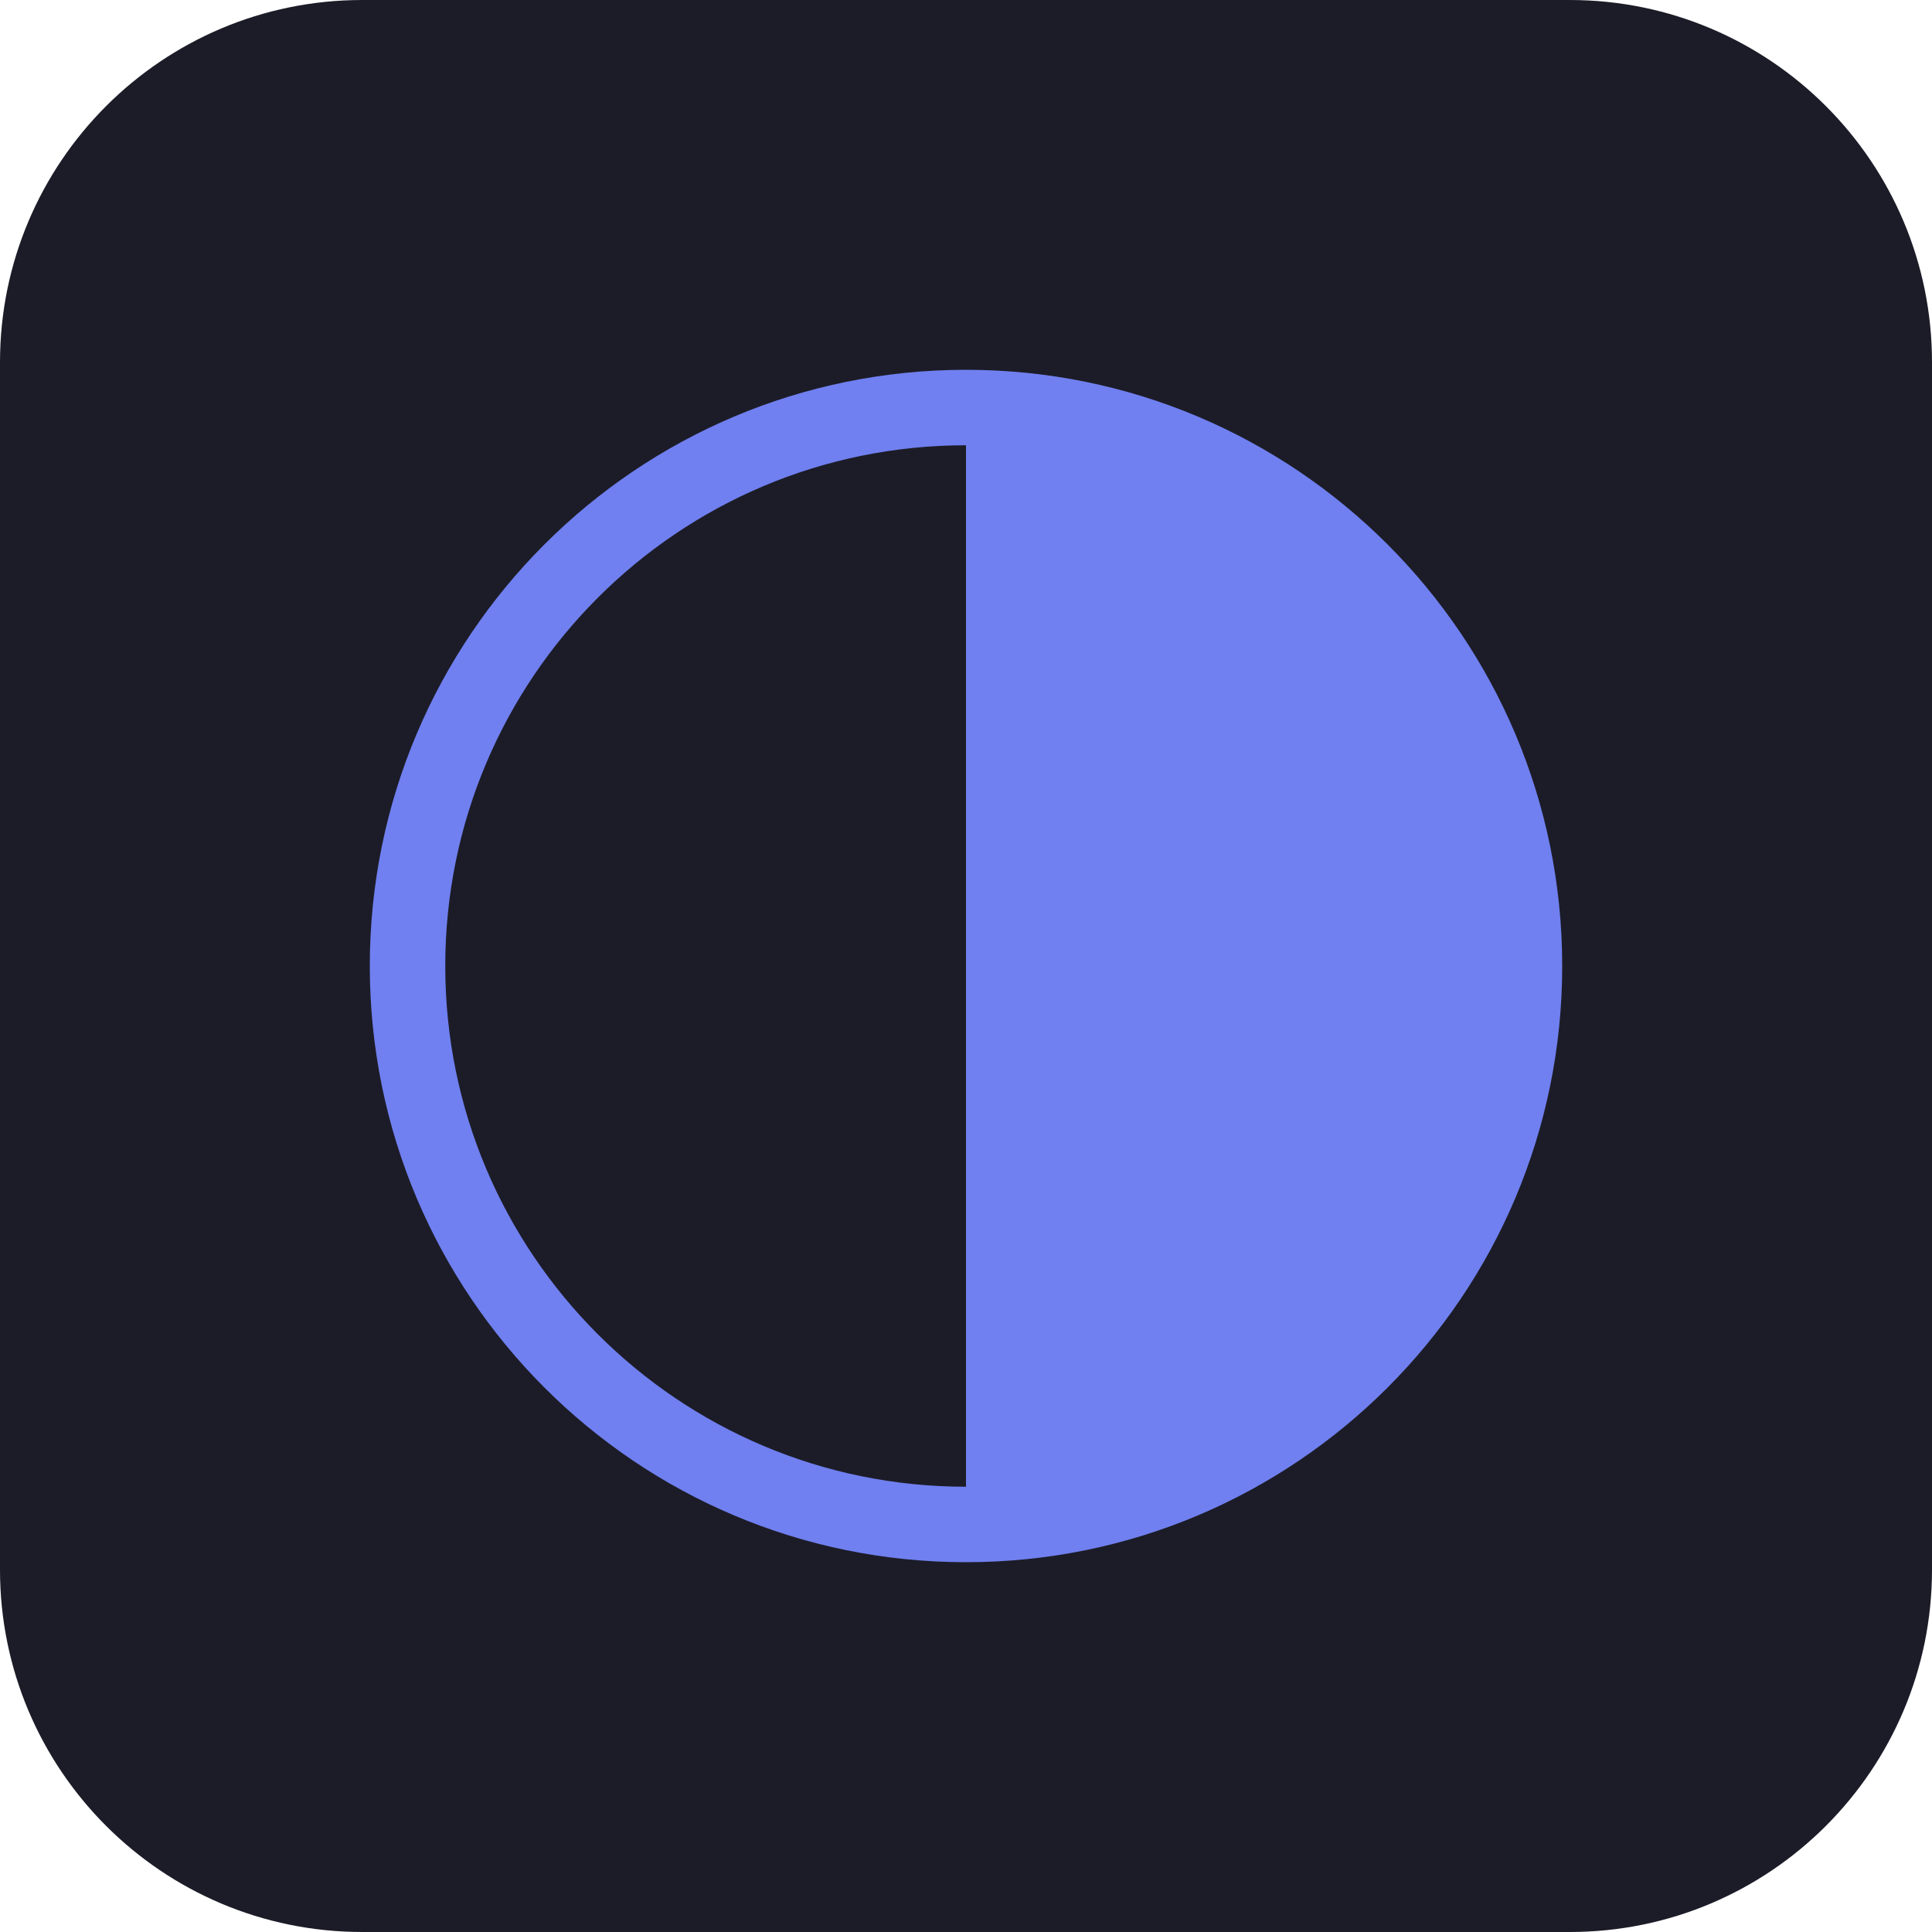
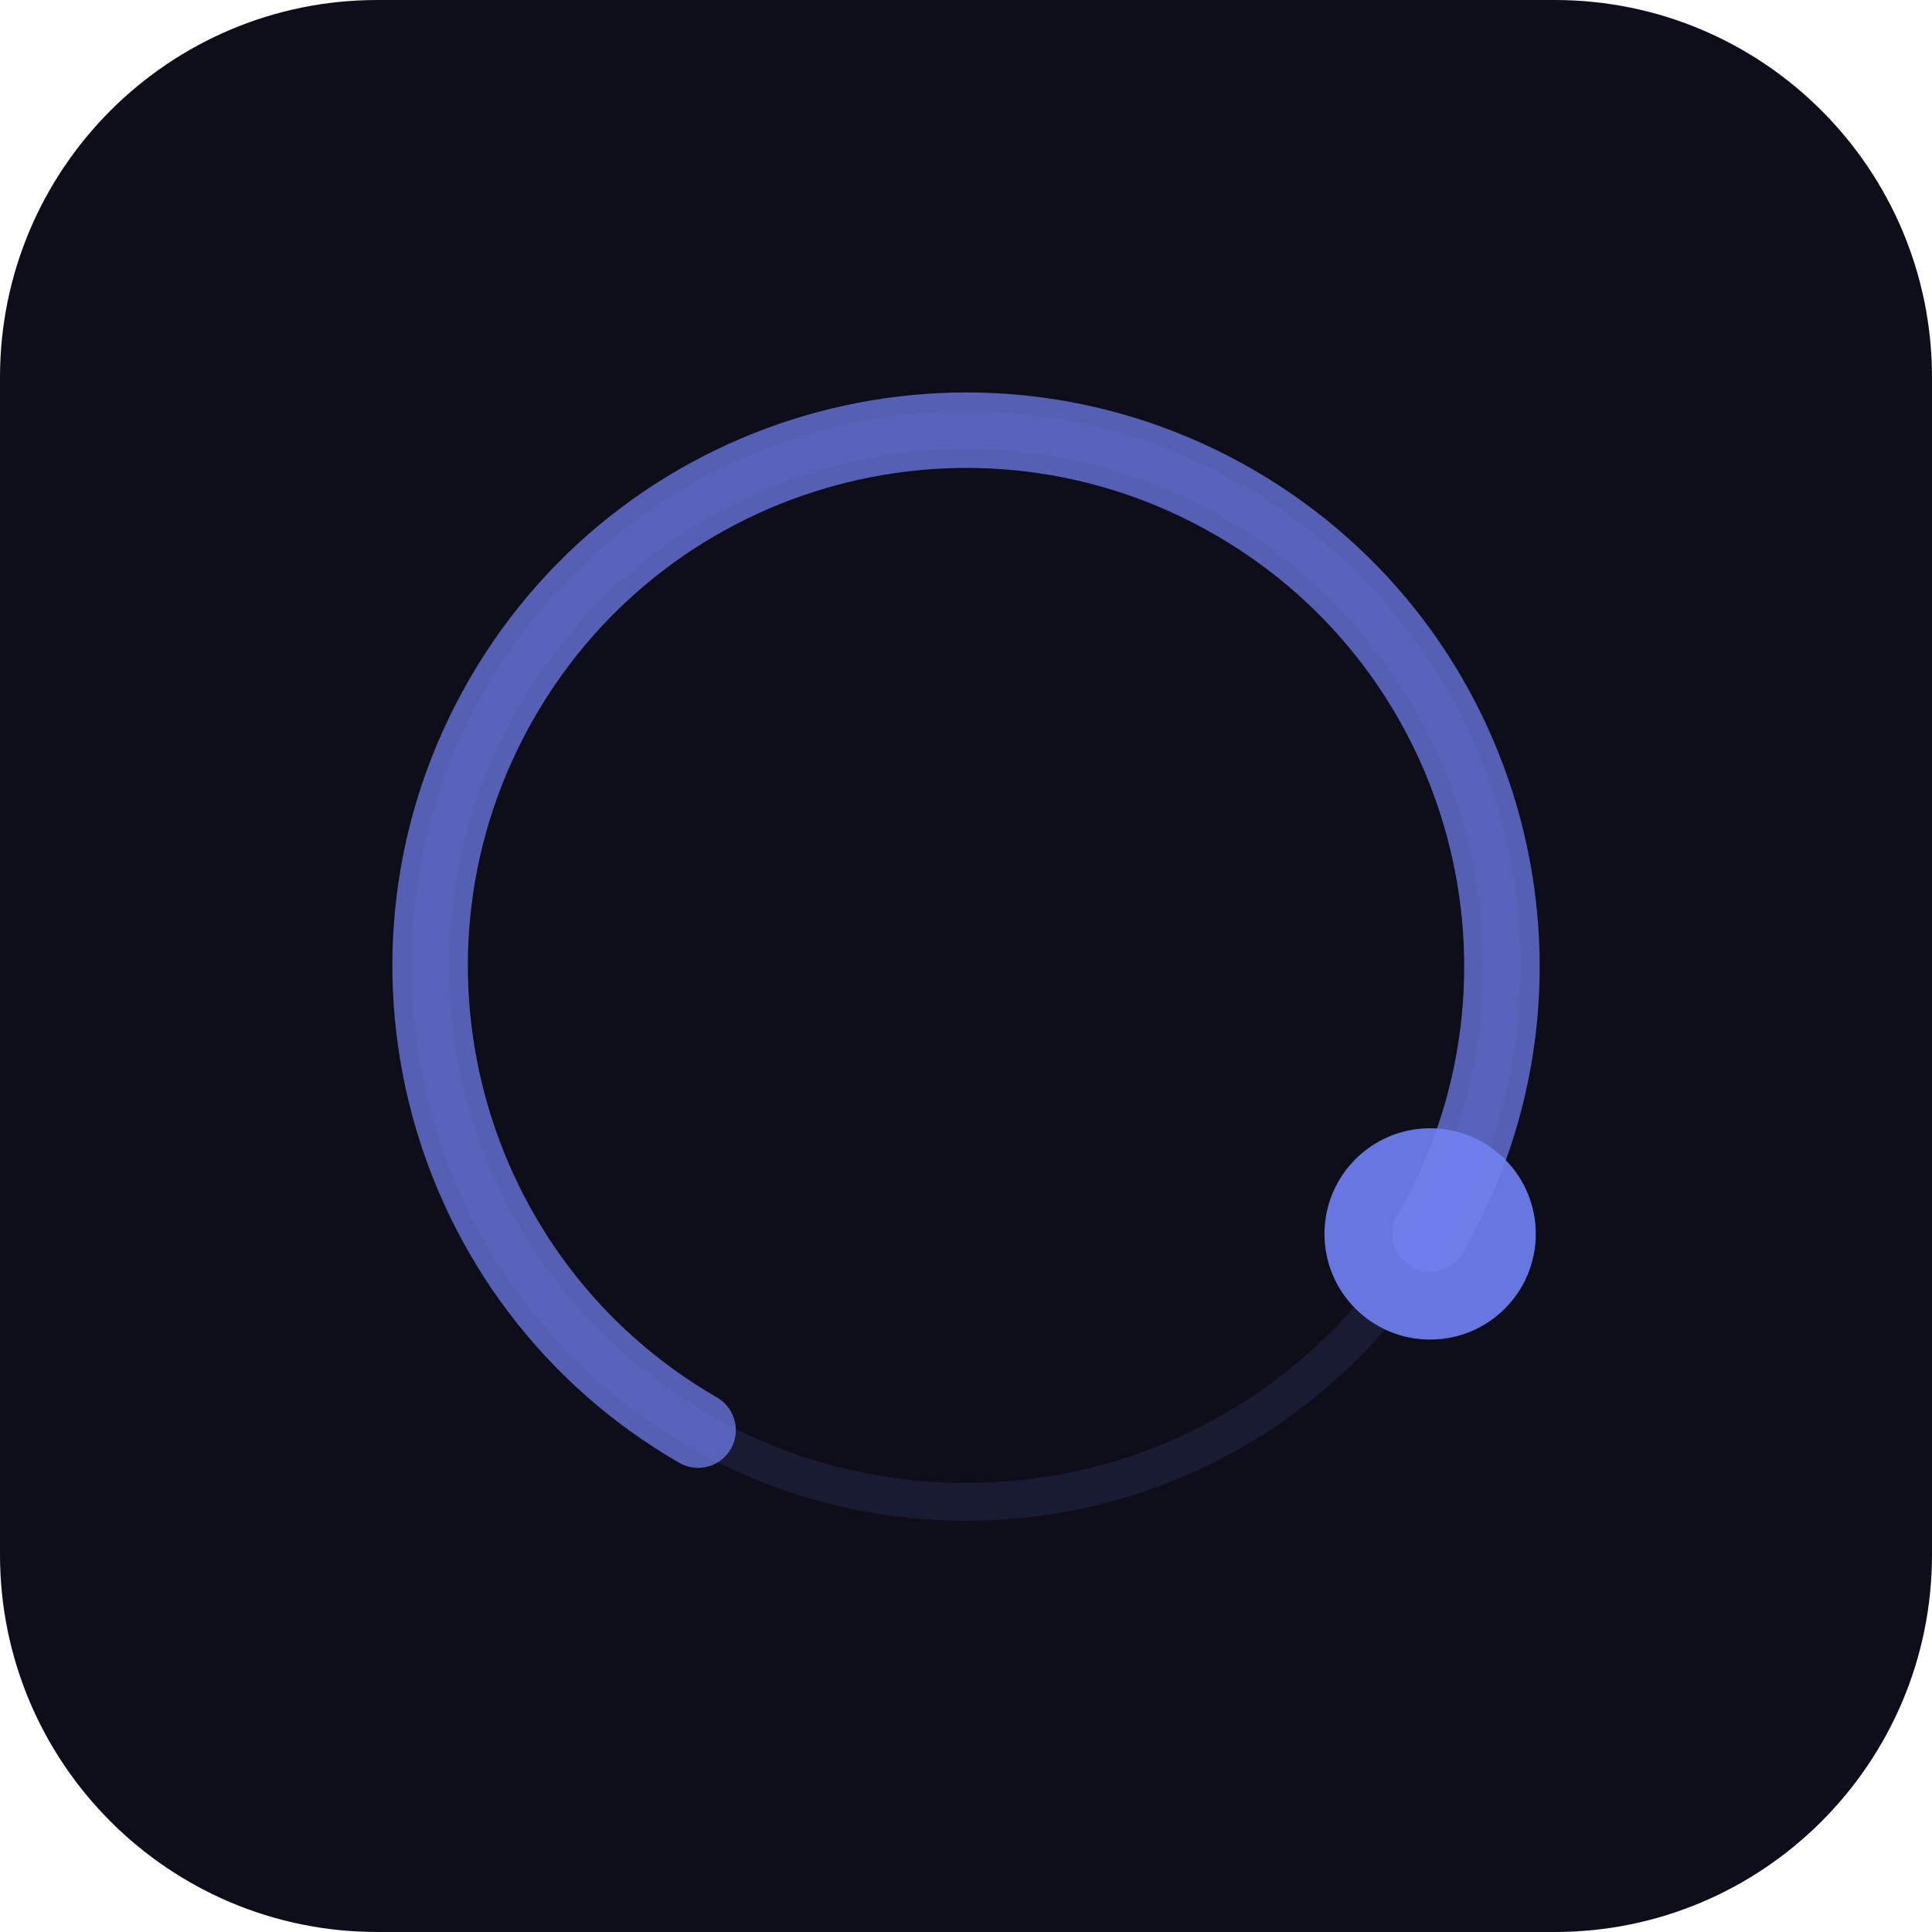
<svg xmlns="http://www.w3.org/2000/svg" viewBox="0 0 512 512" width="512" height="512">
-   <rect width="512" height="512" rx="96" ry="96" fill="#1c1c28" />
-   <circle cx="256" cy="256" r="148" fill="none" stroke="#7080f0" stroke-width="20" />
-   <path d="M256 108 A148 148 0 0 1 256 404 Z" fill="#7080f0" />
+   <rect width="512" height="512" rx="100" fill="#0e0e1a" />
+   <circle cx="256" cy="256" r="142" fill="none" stroke="#7080f0" stroke-width="10" opacity="0.12" />
+   <path d="M185,379 A142,142 0 1,1 379,327" fill="none" stroke="#7080f0" stroke-width="20" stroke-linecap="round" opacity="0.72" />
+   <circle cx="379" cy="327" r="28" fill="#7080f0" opacity="0.92" />
</svg>
